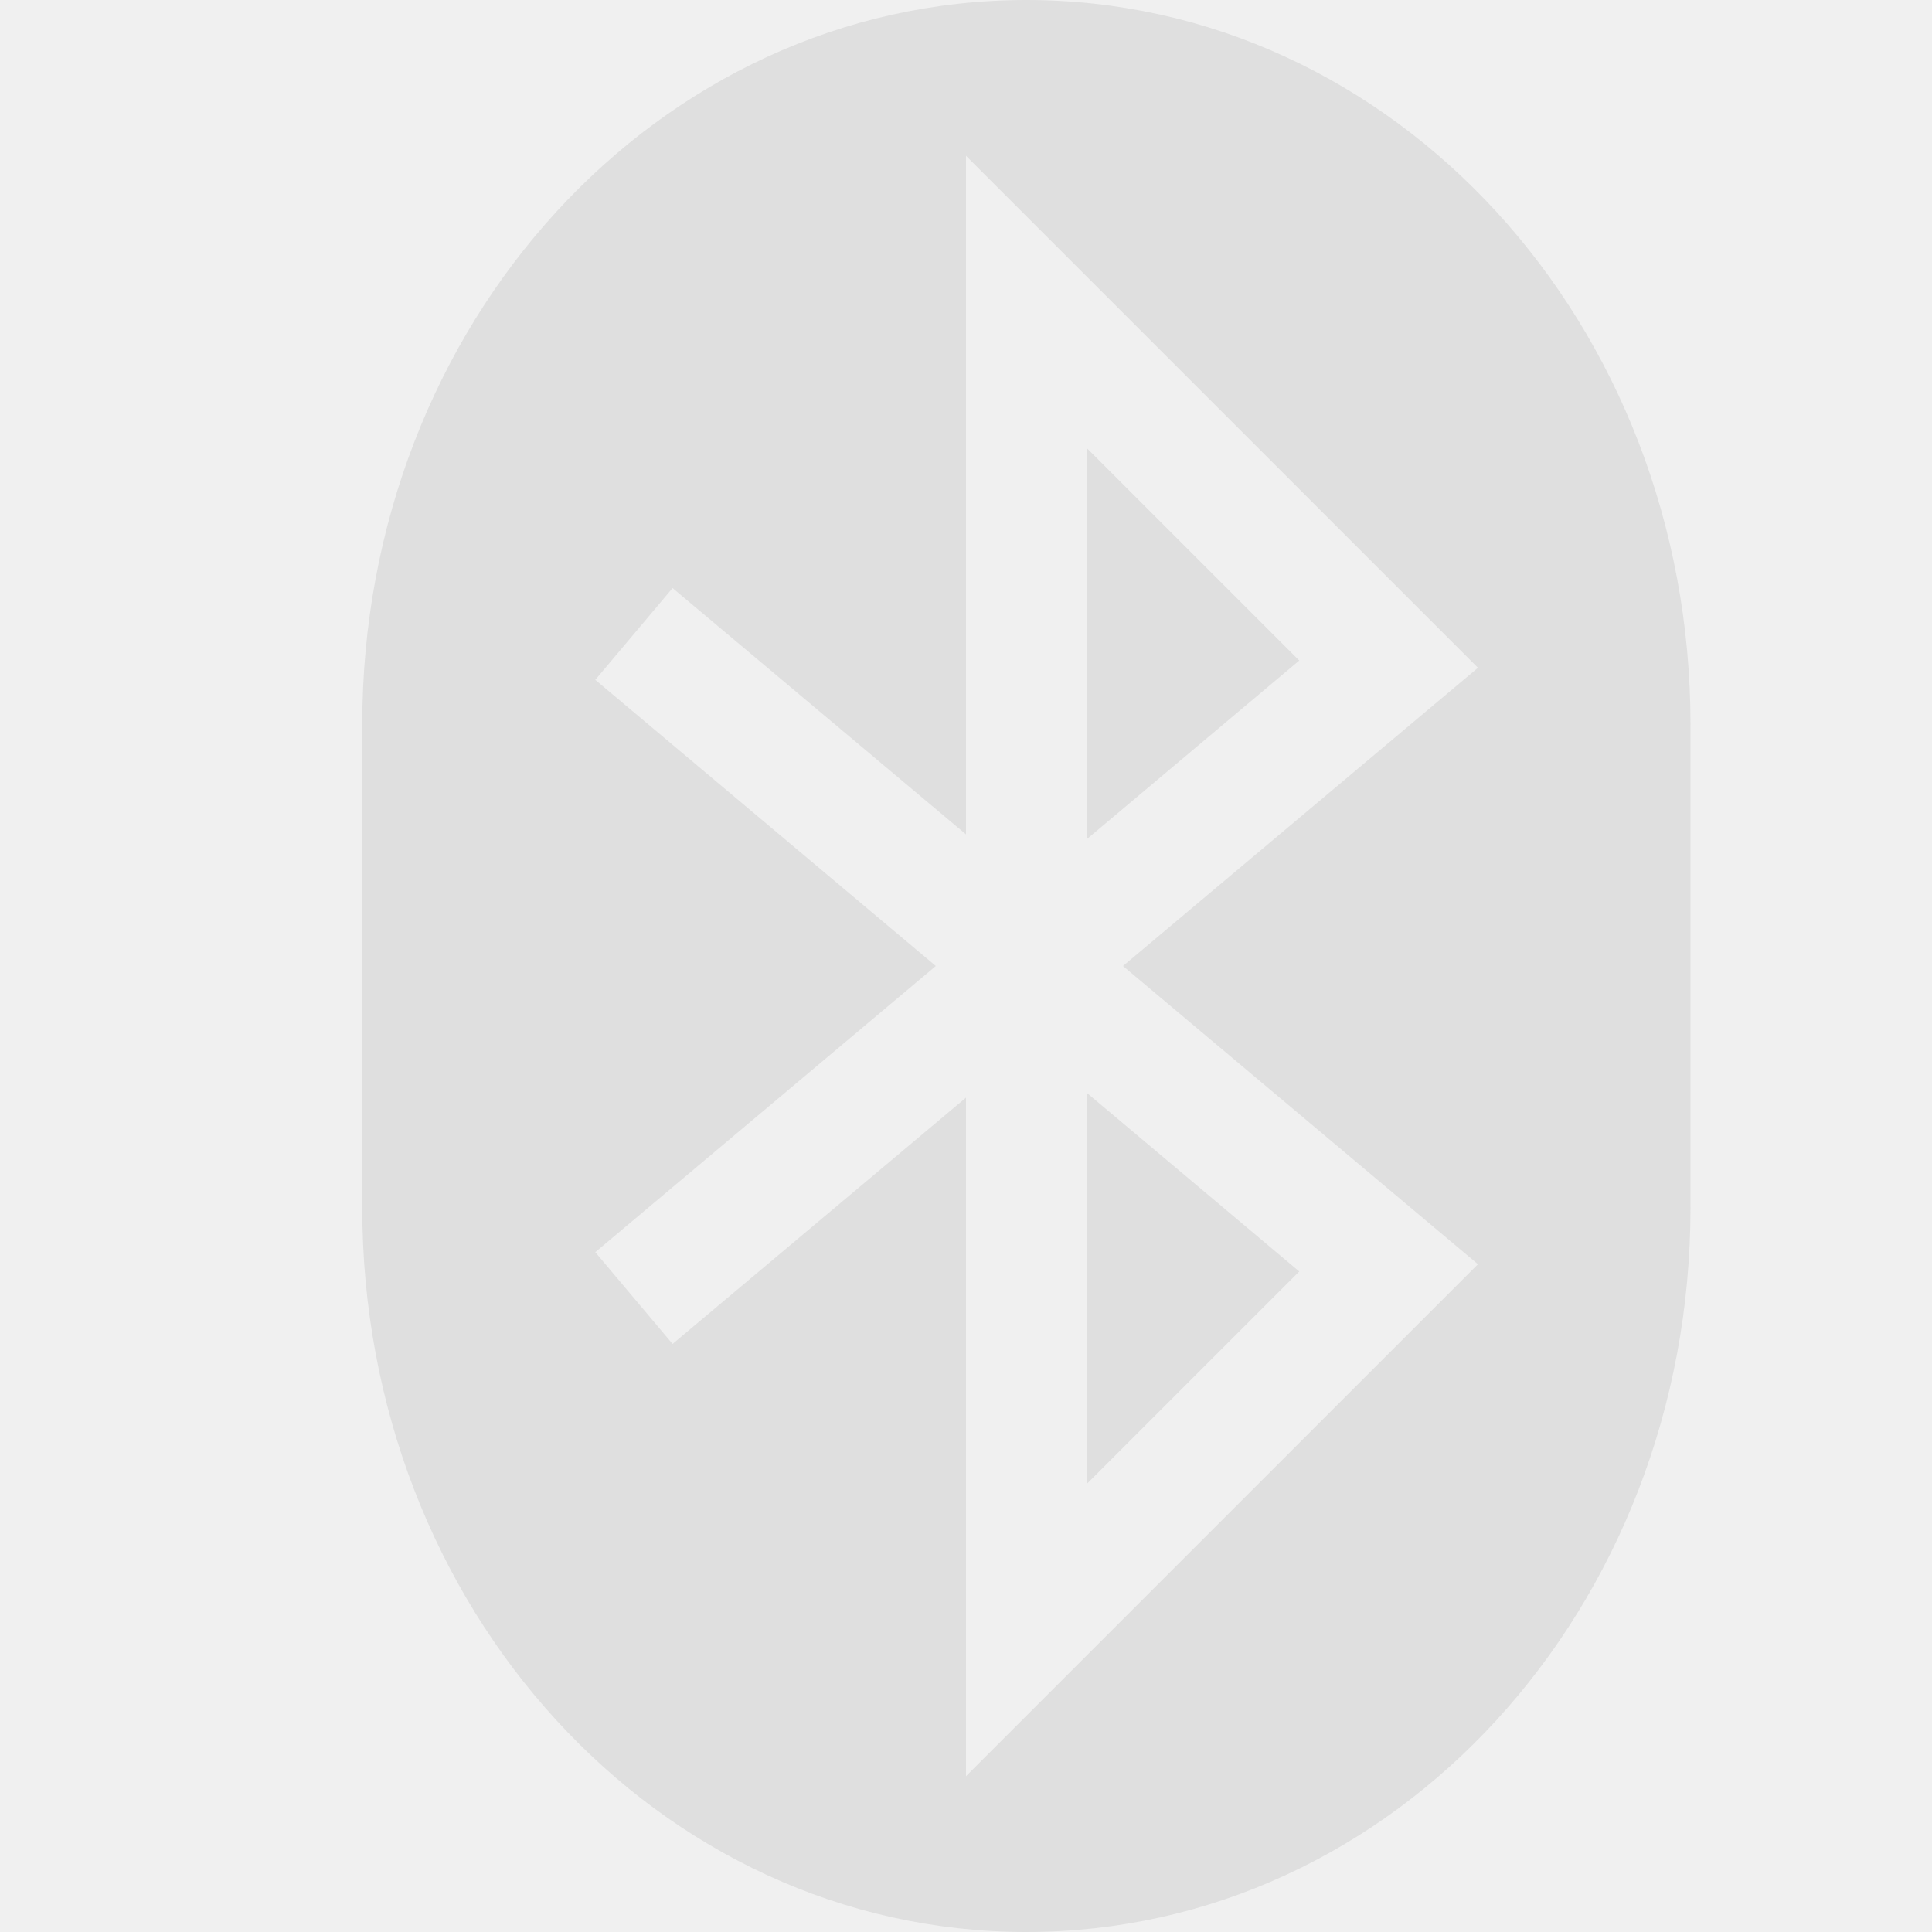
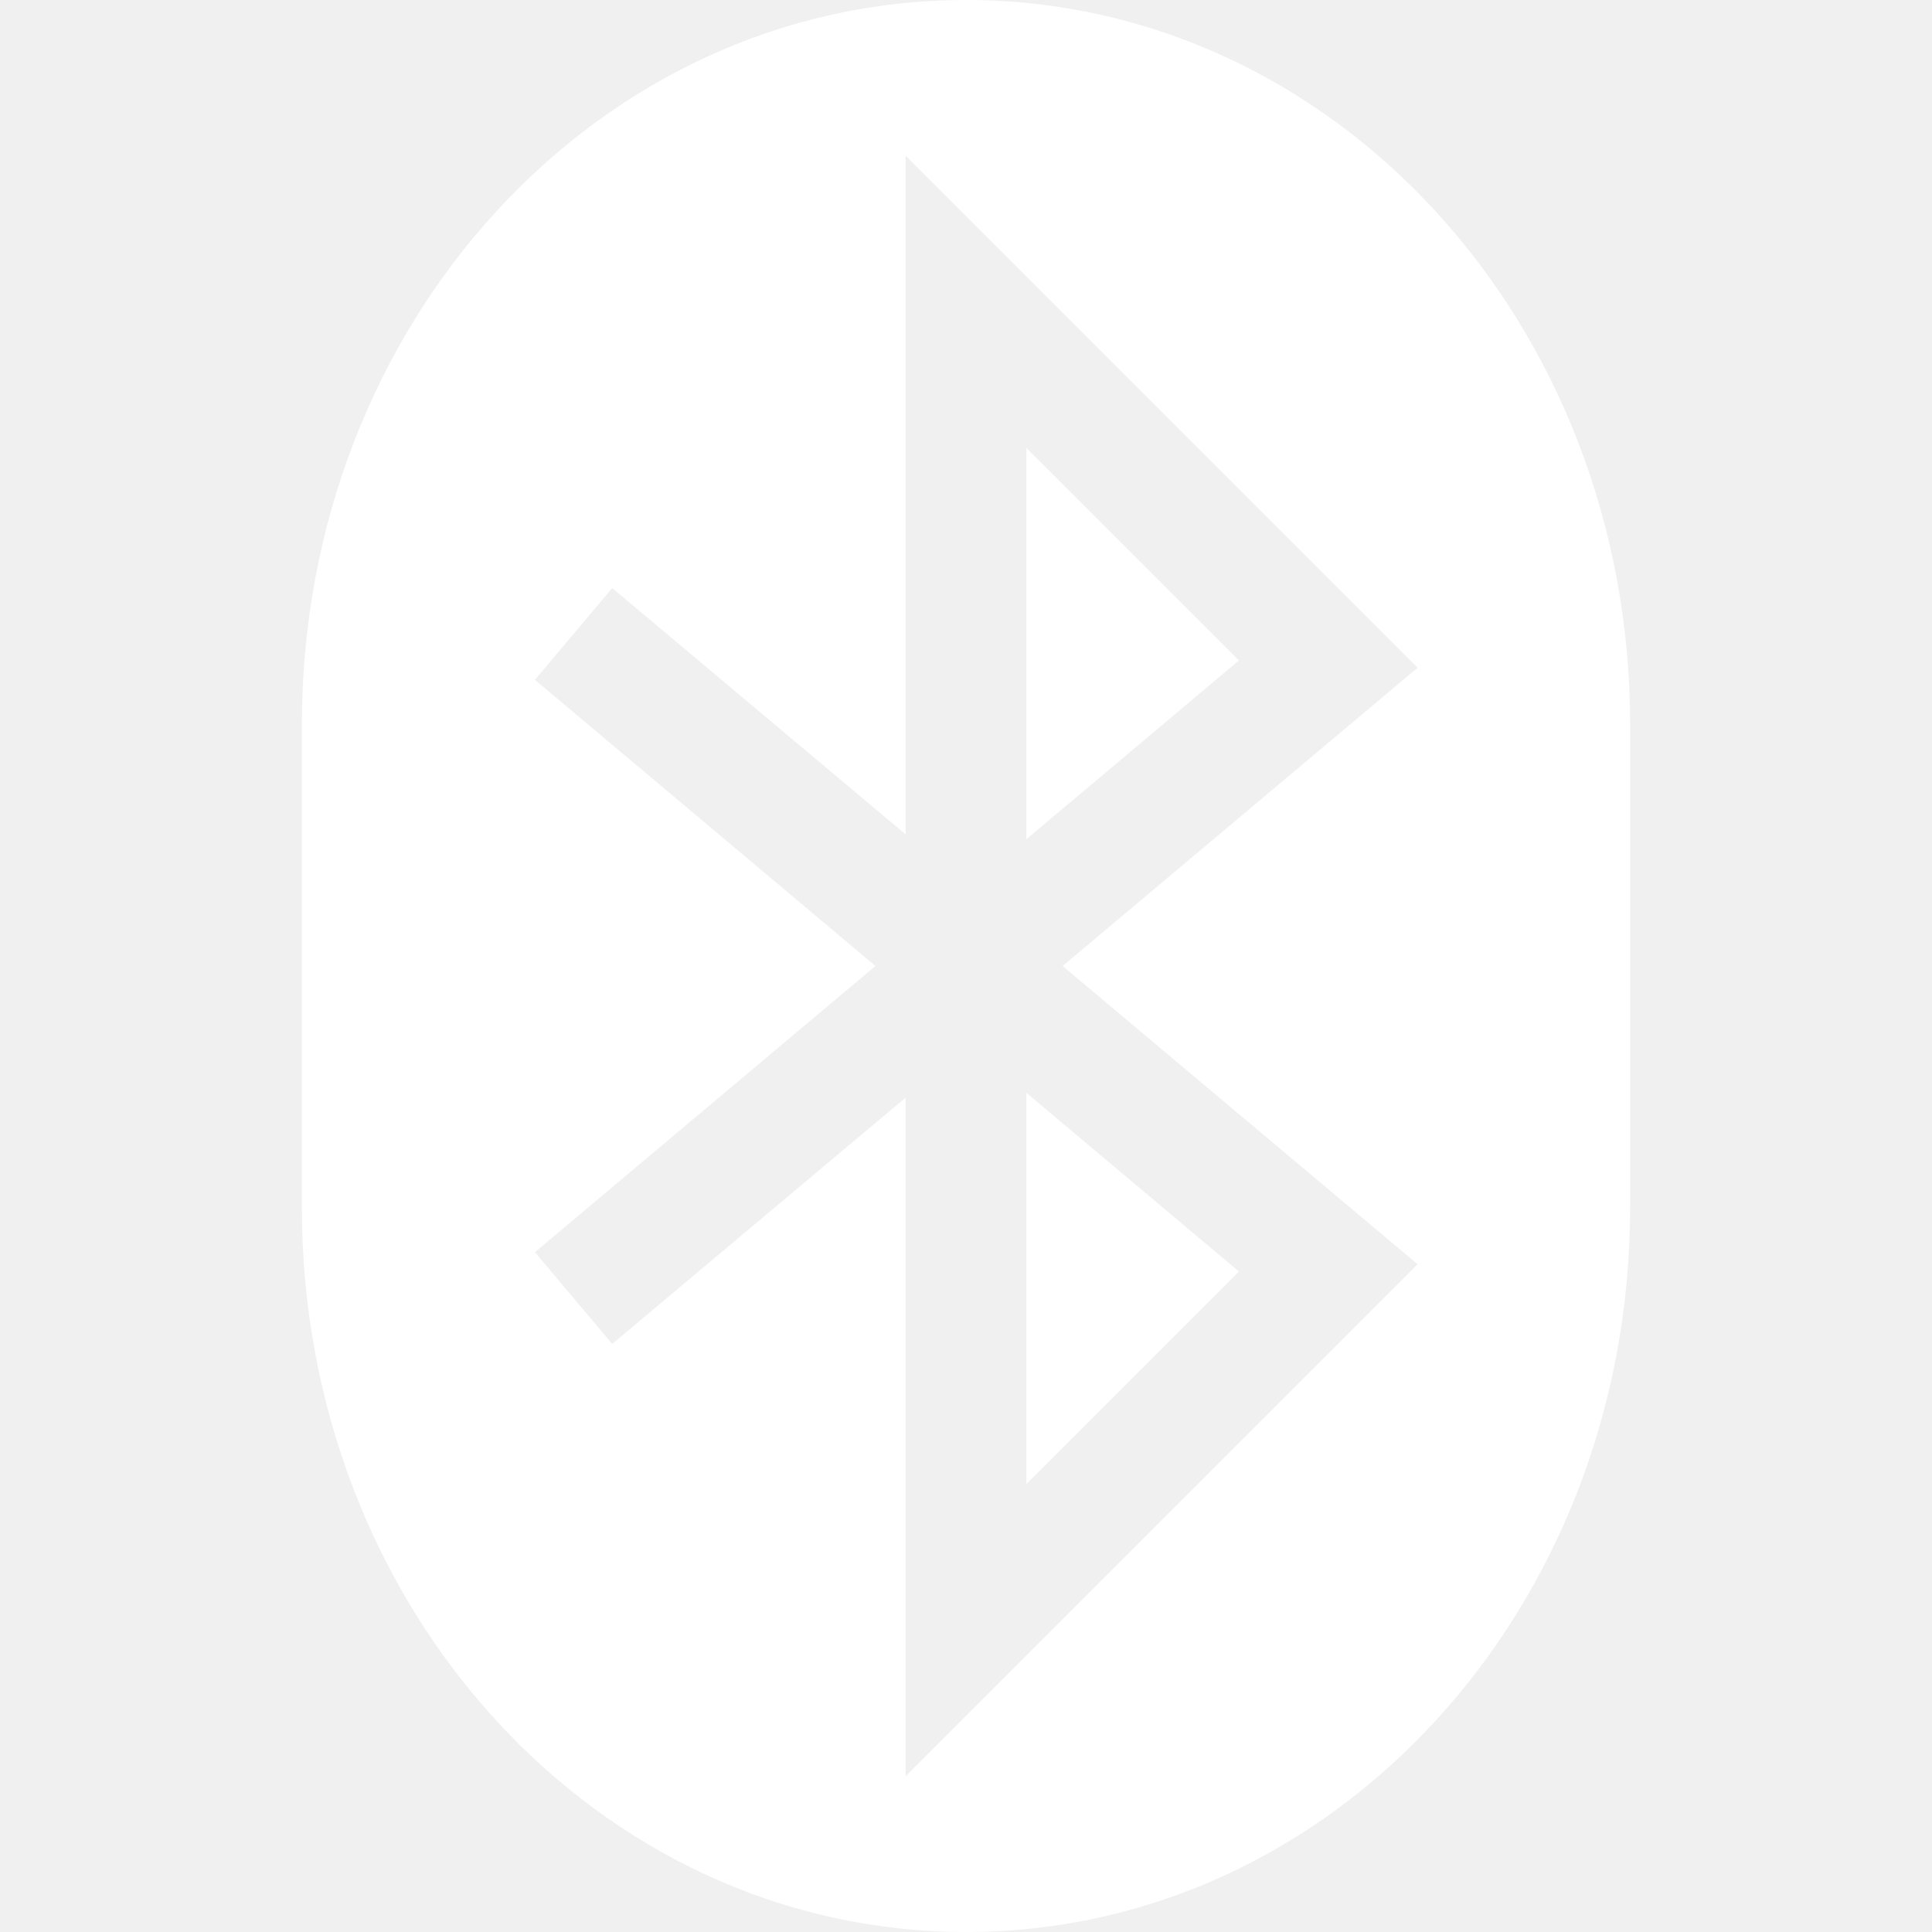
- <svg xmlns="http://www.w3.org/2000/svg" width="16" height="16" version="1.1">
-   <path style="fill:#dfdfdf" d="M 8.5,0 C 5.45,0 3,2.68 3,6 V 10 C 3,13.32 5.45,16 8.5,16 11.55,16 14,13.32 14,10 V 6 C 14,2.68 11.55,0 8.5,0 Z M 8,1.29 12.24,5.53 9.3,8 12.24,10.47 8,14.71 V 9.09 L 5.57,11.13 4.93,10.37 7.75,8 4.93,5.63 5.57,4.87 8,6.91 Z M 9,3.71 V 6.95 L 10.76,5.47 Z M 9,9.05 V 12.29 L 10.76,10.53 Z" />
+ <svg xmlns="http://www.w3.org/2000/svg" width="32" height="32" version="1.1">
+   <path transform="translate(5)" d="m11 0c-6.1 0-11 5.36-11 12v8c0 6.64 4.9 12 11 12s11-5.36 11-12v-8c0-6.64-4.9-12-11-12zm-1 2.58 8.48 8.48-5.88 4.94 5.88 4.94-8.48 8.48v-11.24l-4.86 4.08-1.28-1.52 5.64-4.74-5.64-4.74 1.28-1.52 4.86 4.08zm2 4.84v6.48l3.52-2.96zm0 10.68v6.48l3.52-3.52z" fill="#fff" />
</svg>
